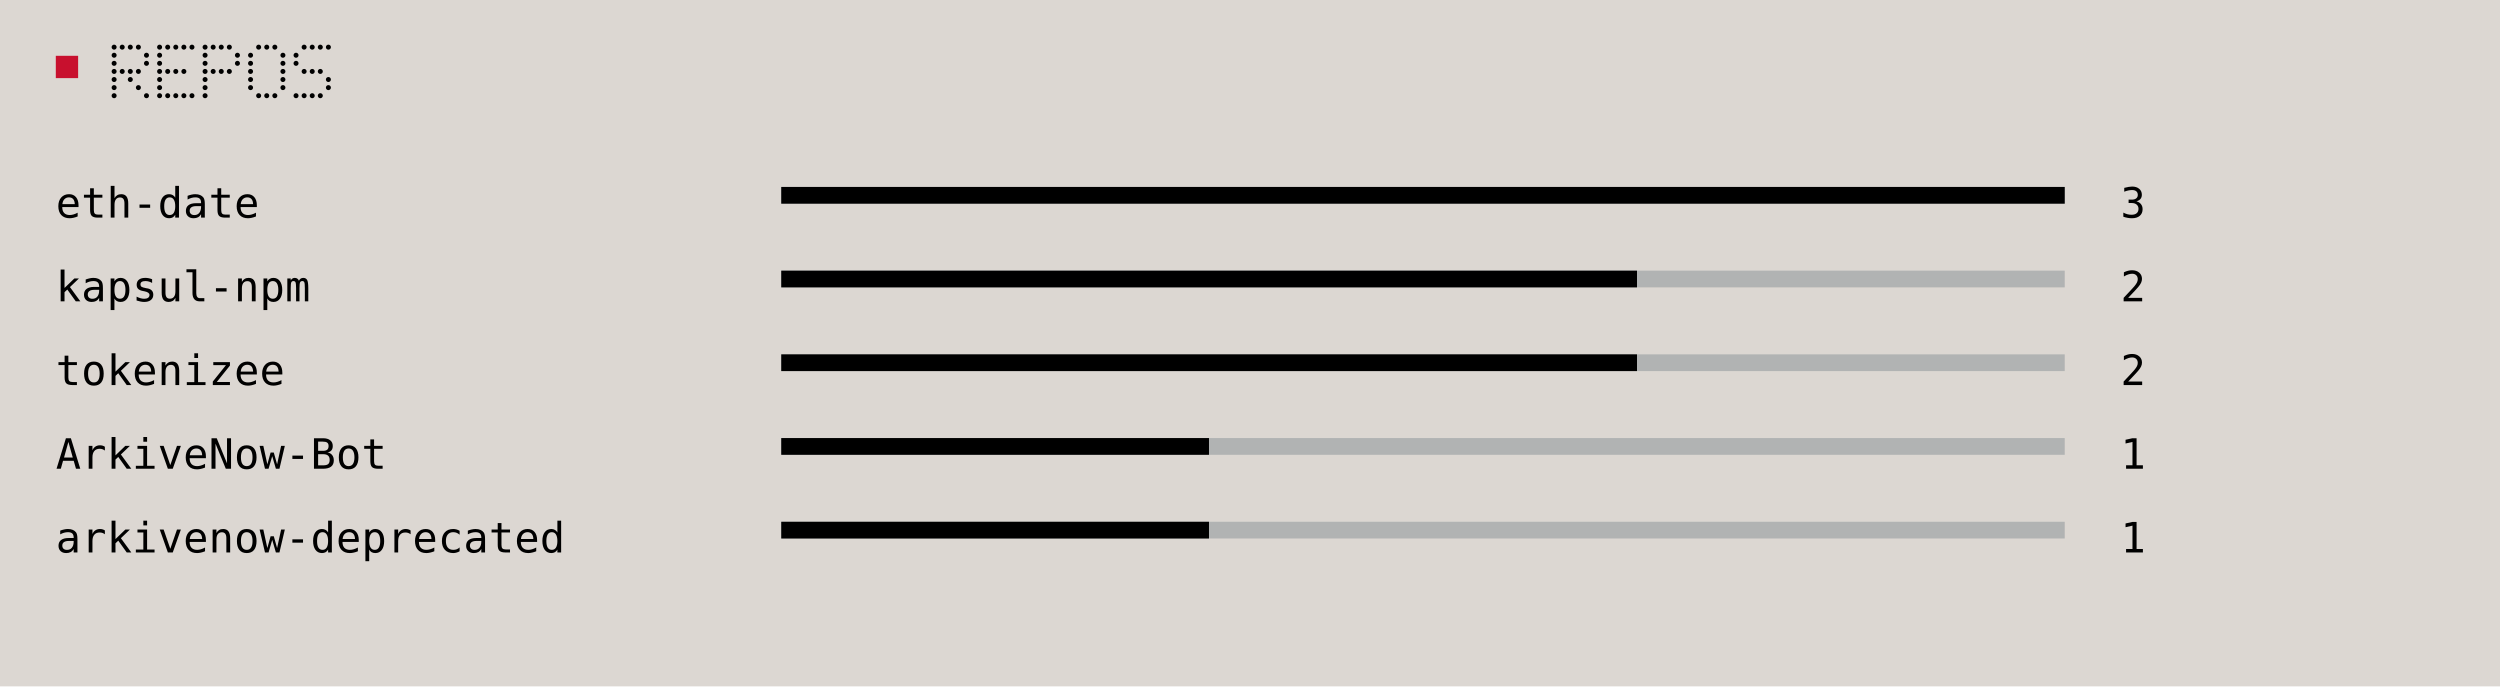
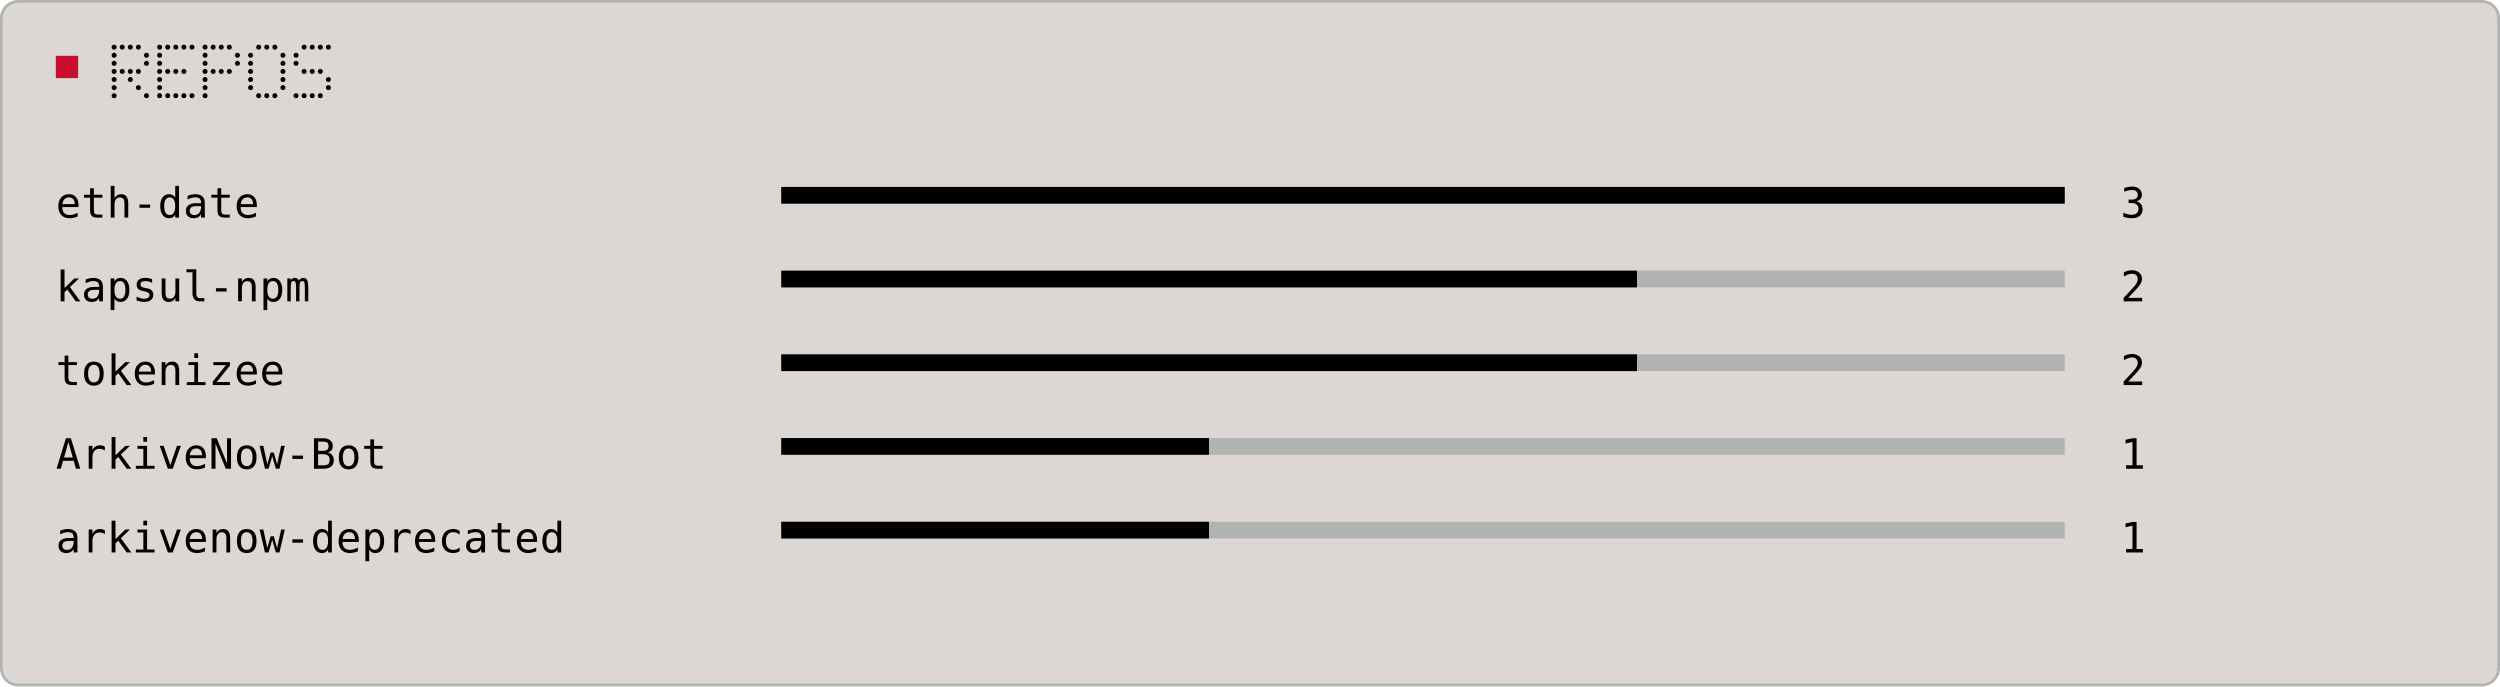
<svg xmlns="http://www.w3.org/2000/svg" width="896" height="246" viewBox="0 0 896 246" role="img">
-   <rect width="896" height="246" fill="#DCD7D2" />
+   <rect x="0.5" y="0.5" width="895" height="245" rx="6" fill="#DCD7D2" stroke="#B1B3B3" stroke-width="1" />
  <rect x="20" y="20" width="8" height="8" fill="#C8102E" />
  <circle cx="40.9" cy="16.9" r="0.90" fill="#000000" />
  <circle cx="43.8" cy="16.9" r="0.90" fill="#000000" />
  <circle cx="46.7" cy="16.9" r="0.90" fill="#000000" />
  <circle cx="49.6" cy="16.9" r="0.90" fill="#000000" />
  <circle cx="40.9" cy="19.8" r="0.90" fill="#000000" />
  <circle cx="52.5" cy="19.8" r="0.90" fill="#000000" />
  <circle cx="40.9" cy="22.7" r="0.90" fill="#000000" />
  <circle cx="52.5" cy="22.7" r="0.90" fill="#000000" />
  <circle cx="40.9" cy="25.6" r="0.90" fill="#000000" />
  <circle cx="43.8" cy="25.6" r="0.90" fill="#000000" />
  <circle cx="46.7" cy="25.6" r="0.90" fill="#000000" />
  <circle cx="49.6" cy="25.6" r="0.90" fill="#000000" />
  <circle cx="40.9" cy="28.5" r="0.90" fill="#000000" />
  <circle cx="46.7" cy="28.5" r="0.90" fill="#000000" />
  <circle cx="40.9" cy="31.4" r="0.90" fill="#000000" />
  <circle cx="49.6" cy="31.4" r="0.90" fill="#000000" />
  <circle cx="40.9" cy="34.3" r="0.90" fill="#000000" />
  <circle cx="52.5" cy="34.3" r="0.90" fill="#000000" />
  <circle cx="57.2" cy="16.9" r="0.90" fill="#000000" />
  <circle cx="60.1" cy="16.9" r="0.90" fill="#000000" />
  <circle cx="63.0" cy="16.9" r="0.90" fill="#000000" />
  <circle cx="65.9" cy="16.9" r="0.90" fill="#000000" />
  <circle cx="68.8" cy="16.9" r="0.90" fill="#000000" />
  <circle cx="57.2" cy="19.8" r="0.90" fill="#000000" />
  <circle cx="57.2" cy="22.7" r="0.90" fill="#000000" />
  <circle cx="57.2" cy="25.6" r="0.90" fill="#000000" />
  <circle cx="60.1" cy="25.6" r="0.90" fill="#000000" />
  <circle cx="63.0" cy="25.6" r="0.90" fill="#000000" />
  <circle cx="65.9" cy="25.6" r="0.90" fill="#000000" />
  <circle cx="57.2" cy="28.5" r="0.90" fill="#000000" />
  <circle cx="57.2" cy="31.4" r="0.90" fill="#000000" />
  <circle cx="57.2" cy="34.3" r="0.90" fill="#000000" />
  <circle cx="60.1" cy="34.3" r="0.90" fill="#000000" />
  <circle cx="63.0" cy="34.3" r="0.90" fill="#000000" />
  <circle cx="65.9" cy="34.3" r="0.90" fill="#000000" />
  <circle cx="68.8" cy="34.3" r="0.90" fill="#000000" />
  <circle cx="73.5" cy="16.9" r="0.90" fill="#000000" />
  <circle cx="76.4" cy="16.9" r="0.90" fill="#000000" />
  <circle cx="79.3" cy="16.9" r="0.90" fill="#000000" />
  <circle cx="82.2" cy="16.9" r="0.90" fill="#000000" />
  <circle cx="73.5" cy="19.8" r="0.90" fill="#000000" />
  <circle cx="85.1" cy="19.8" r="0.90" fill="#000000" />
  <circle cx="73.5" cy="22.7" r="0.90" fill="#000000" />
  <circle cx="85.1" cy="22.7" r="0.90" fill="#000000" />
  <circle cx="73.5" cy="25.6" r="0.90" fill="#000000" />
  <circle cx="76.4" cy="25.6" r="0.90" fill="#000000" />
  <circle cx="79.3" cy="25.6" r="0.90" fill="#000000" />
  <circle cx="82.2" cy="25.6" r="0.90" fill="#000000" />
  <circle cx="73.5" cy="28.5" r="0.90" fill="#000000" />
  <circle cx="73.5" cy="31.4" r="0.90" fill="#000000" />
  <circle cx="73.5" cy="34.3" r="0.90" fill="#000000" />
  <circle cx="92.7" cy="16.9" r="0.90" fill="#000000" />
  <circle cx="95.6" cy="16.9" r="0.90" fill="#000000" />
  <circle cx="98.5" cy="16.9" r="0.90" fill="#000000" />
  <circle cx="89.8" cy="19.8" r="0.90" fill="#000000" />
  <circle cx="101.4" cy="19.8" r="0.90" fill="#000000" />
  <circle cx="89.8" cy="22.7" r="0.90" fill="#000000" />
  <circle cx="101.4" cy="22.7" r="0.90" fill="#000000" />
  <circle cx="89.8" cy="25.6" r="0.90" fill="#000000" />
  <circle cx="101.4" cy="25.6" r="0.90" fill="#000000" />
  <circle cx="89.8" cy="28.5" r="0.90" fill="#000000" />
  <circle cx="101.4" cy="28.5" r="0.90" fill="#000000" />
  <circle cx="89.8" cy="31.4" r="0.90" fill="#000000" />
  <circle cx="101.4" cy="31.4" r="0.90" fill="#000000" />
  <circle cx="92.7" cy="34.3" r="0.90" fill="#000000" />
  <circle cx="95.6" cy="34.3" r="0.90" fill="#000000" />
  <circle cx="98.5" cy="34.3" r="0.90" fill="#000000" />
  <circle cx="109.0" cy="16.9" r="0.90" fill="#000000" />
  <circle cx="111.9" cy="16.9" r="0.90" fill="#000000" />
  <circle cx="114.8" cy="16.9" r="0.90" fill="#000000" />
  <circle cx="117.7" cy="16.9" r="0.90" fill="#000000" />
  <circle cx="106.1" cy="19.8" r="0.90" fill="#000000" />
  <circle cx="106.1" cy="22.7" r="0.90" fill="#000000" />
  <circle cx="109.0" cy="25.6" r="0.90" fill="#000000" />
  <circle cx="111.9" cy="25.6" r="0.90" fill="#000000" />
  <circle cx="114.8" cy="25.6" r="0.90" fill="#000000" />
  <circle cx="117.7" cy="28.5" r="0.90" fill="#000000" />
  <circle cx="117.7" cy="31.4" r="0.90" fill="#000000" />
  <circle cx="106.1" cy="34.3" r="0.90" fill="#000000" />
  <circle cx="109.0" cy="34.3" r="0.90" fill="#000000" />
  <circle cx="111.9" cy="34.3" r="0.90" fill="#000000" />
  <circle cx="114.8" cy="34.3" r="0.90" fill="#000000" />
  <text x="20" y="78" fill="#000000" font-family="ui-monospace, Geist Mono, monospace" font-size="15" letter-spacing="0.1" dominant-baseline="auto">eth-date</text>
  <rect x="280" y="67" width="460" height="6" fill="#B1B3B3" />
  <rect x="280" y="67" width="460.0" height="6" fill="#000000" />
  <text x="760" y="78" fill="#000000" font-family="ui-monospace, Geist Mono, monospace" font-size="15" letter-spacing="0.2" dominant-baseline="auto">3</text>
  <text x="20" y="108" fill="#000000" font-family="ui-monospace, Geist Mono, monospace" font-size="15" letter-spacing="0.1" dominant-baseline="auto">kapsul-npm</text>
  <rect x="280" y="97" width="460" height="6" fill="#B1B3B3" />
  <rect x="280" y="97" width="306.7" height="6" fill="#000000" />
  <text x="760" y="108" fill="#000000" font-family="ui-monospace, Geist Mono, monospace" font-size="15" letter-spacing="0.2" dominant-baseline="auto">2</text>
  <text x="20" y="138" fill="#000000" font-family="ui-monospace, Geist Mono, monospace" font-size="15" letter-spacing="0.1" dominant-baseline="auto">tokenizee</text>
  <rect x="280" y="127" width="460" height="6" fill="#B1B3B3" />
  <rect x="280" y="127" width="306.7" height="6" fill="#000000" />
  <text x="760" y="138" fill="#000000" font-family="ui-monospace, Geist Mono, monospace" font-size="15" letter-spacing="0.2" dominant-baseline="auto">2</text>
  <text x="20" y="168" fill="#000000" font-family="ui-monospace, Geist Mono, monospace" font-size="15" letter-spacing="0.1" dominant-baseline="auto">ArkiveNow-Bot</text>
  <rect x="280" y="157" width="460" height="6" fill="#B1B3B3" />
  <rect x="280" y="157" width="153.3" height="6" fill="#000000" />
  <text x="760" y="168" fill="#000000" font-family="ui-monospace, Geist Mono, monospace" font-size="15" letter-spacing="0.2" dominant-baseline="auto">1</text>
  <text x="20" y="198" fill="#000000" font-family="ui-monospace, Geist Mono, monospace" font-size="15" letter-spacing="0.1" dominant-baseline="auto">arkivenow-deprecated</text>
  <rect x="280" y="187" width="460" height="6" fill="#B1B3B3" />
  <rect x="280" y="187" width="153.3" height="6" fill="#000000" />
  <text x="760" y="198" fill="#000000" font-family="ui-monospace, Geist Mono, monospace" font-size="15" letter-spacing="0.2" dominant-baseline="auto">1</text>
</svg>
